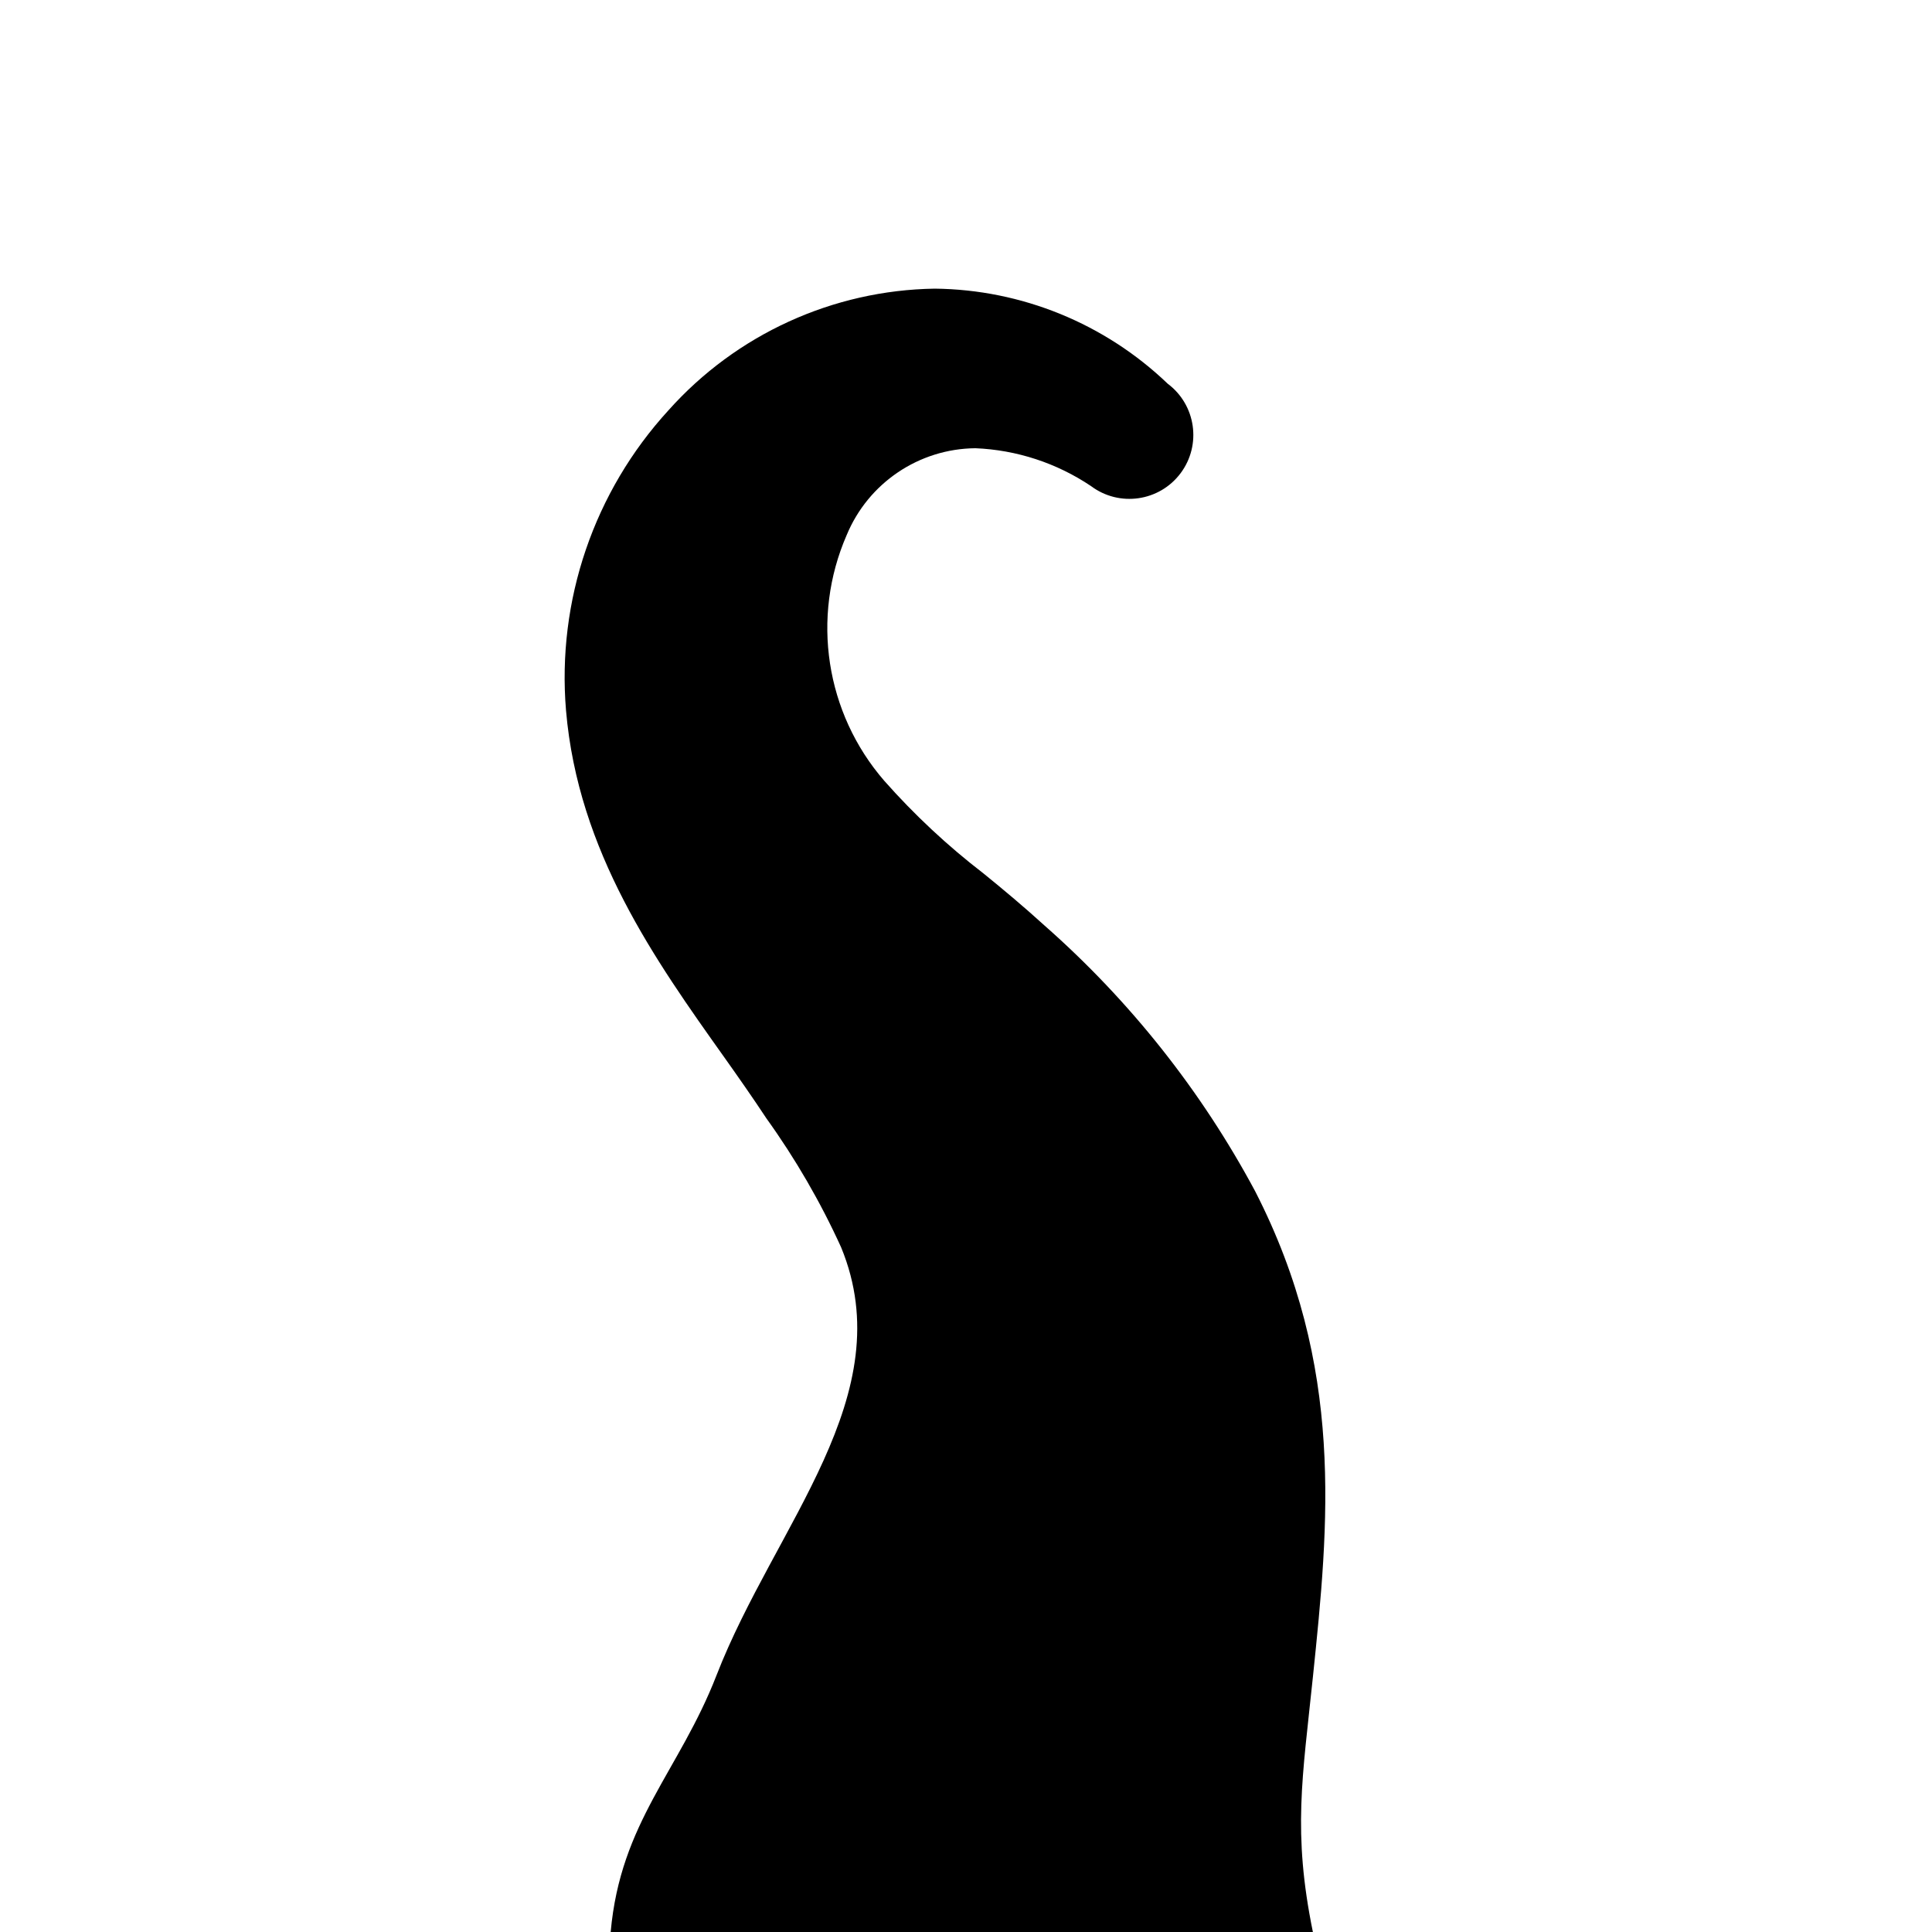
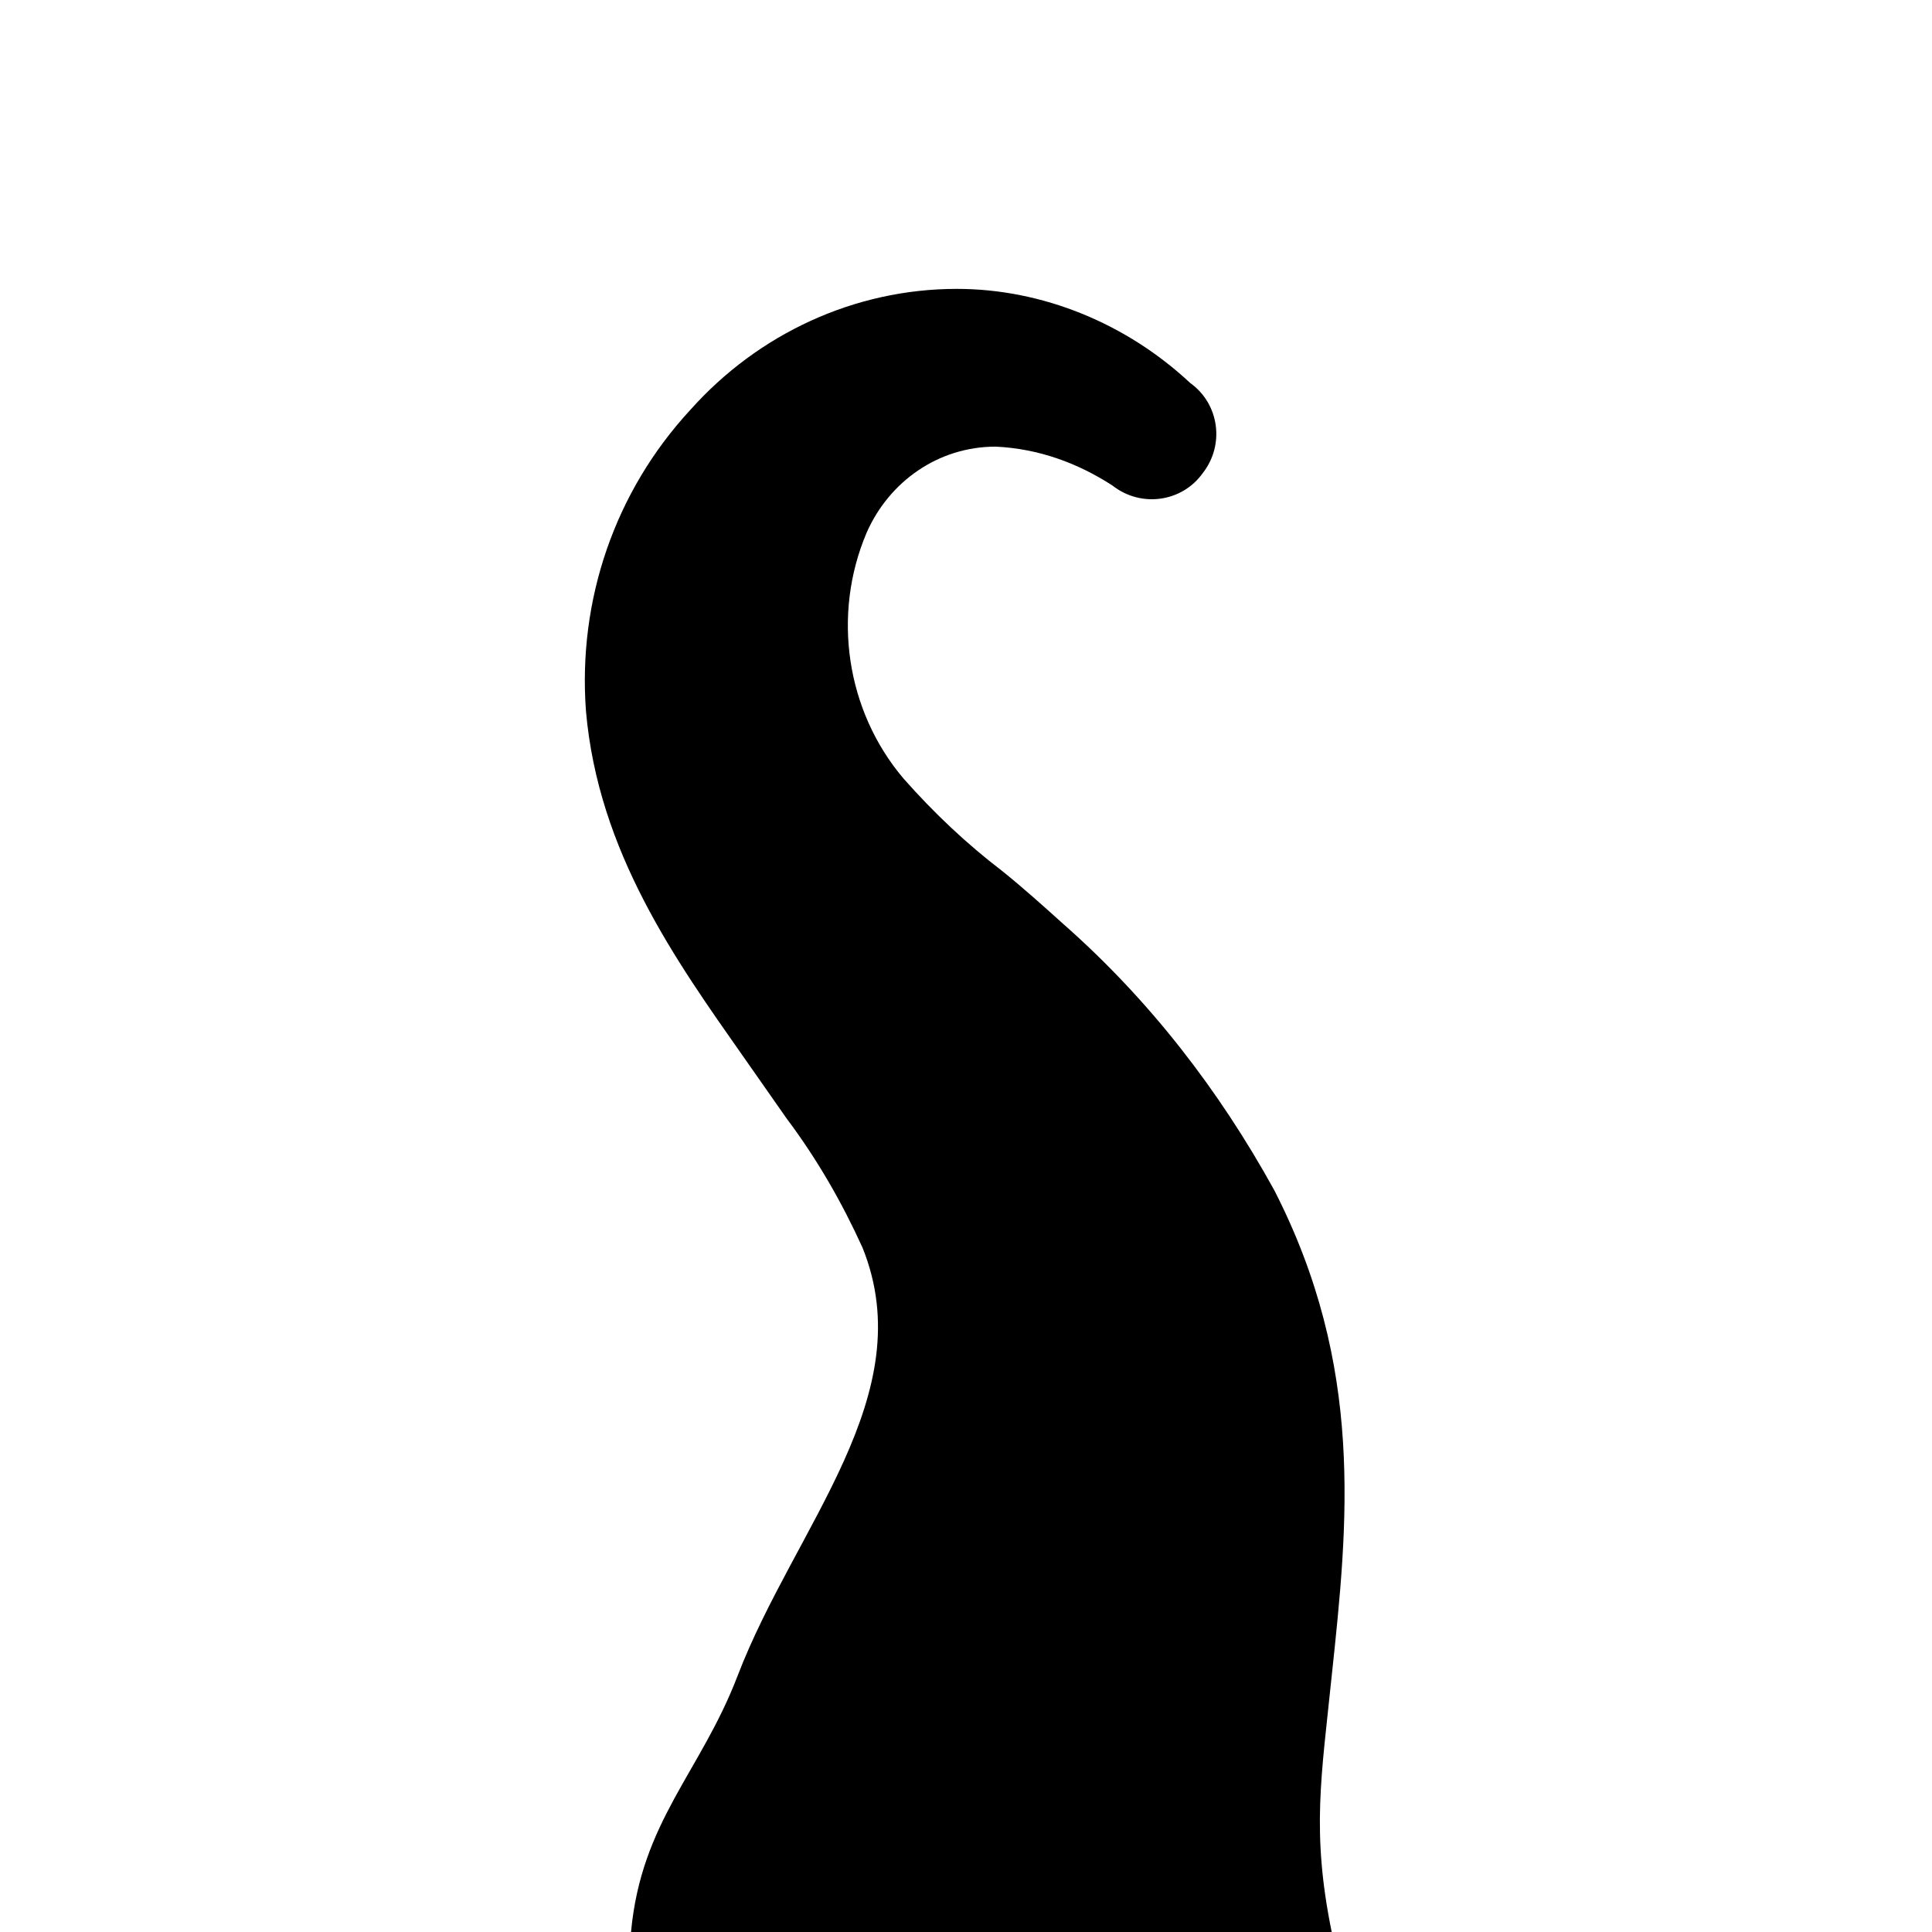
- <svg xmlns="http://www.w3.org/2000/svg" id="Layer_3" data-name="Layer 3" viewBox="0 0 94.31 94.31">
-   <path d="M29.81,94.31c0.48-5.38,3.35-7.85,5.17-12.54,2.85-7.33,9.05-13.66,6.08-20.88a37.23,37.23,0,0,0-3.65-6.3c-0.66-1-1.36-2-2.07-3-3.34-4.7-7.12-10-7.71-16.91a19.31,19.31,0,0,1,5-14.65,17.79,17.79,0,0,1,13-5.94A16.69,16.69,0,0,1,57,18.73a3.12,3.12,0,0,1-3.74,5,10.92,10.92,0,0,0-5.65-1.85,6.87,6.87,0,0,0-6.28,4.24,11.38,11.38,0,0,0,1.84,12A34.69,34.69,0,0,0,48,42.63c1,0.81,2,1.65,3,2.56A46.61,46.61,0,0,1,61.27,58.15c4.39,8.56,3.59,16.25,2.82,23.7-0.51,4.94-1,7.57,0,12.47H29.81Z" />
+ <svg xmlns="http://www.w3.org/2000/svg" version="1.1" id="Layer_3" x="0px" y="0px" viewBox="0 0 94.3 94.3" style="enable-background:new 0 0 94.3 94.3;" xml:space="preserve">
+   <path d="M30.8,94.3c0.5-5.4,3.4-7.8,5.2-12.5c2.8-7.3,9-13.7,6.1-20.9c-1-2.2-2.2-4.3-3.7-6.3c-0.7-1-1.4-2-2.1-3  c-3.3-4.7-7.1-10-7.7-16.9C28.2,29.3,30,24,33.7,20c3.3-3.7,8-5.9,13-5.9c4.2,0,8.3,1.7,11.4,4.6c1.4,1,1.7,3,0.6,4.4  c-1,1.4-3,1.7-4.4,0.6l0,0c-1.7-1.1-3.6-1.8-5.7-1.9c-2.8,0-5.2,1.7-6.3,4.2c-1.7,4-1,8.7,1.8,12c1.5,1.7,3.1,3.2,4.8,4.5  c1,0.8,2,1.7,3,2.6c4.2,3.7,7.6,8.1,10.3,13c4.4,8.6,3.6,16.2,2.8,23.7c-0.5,4.9-1,7.6,0,12.5L30.8,94.3L30.8,94.3z" />
</svg>
